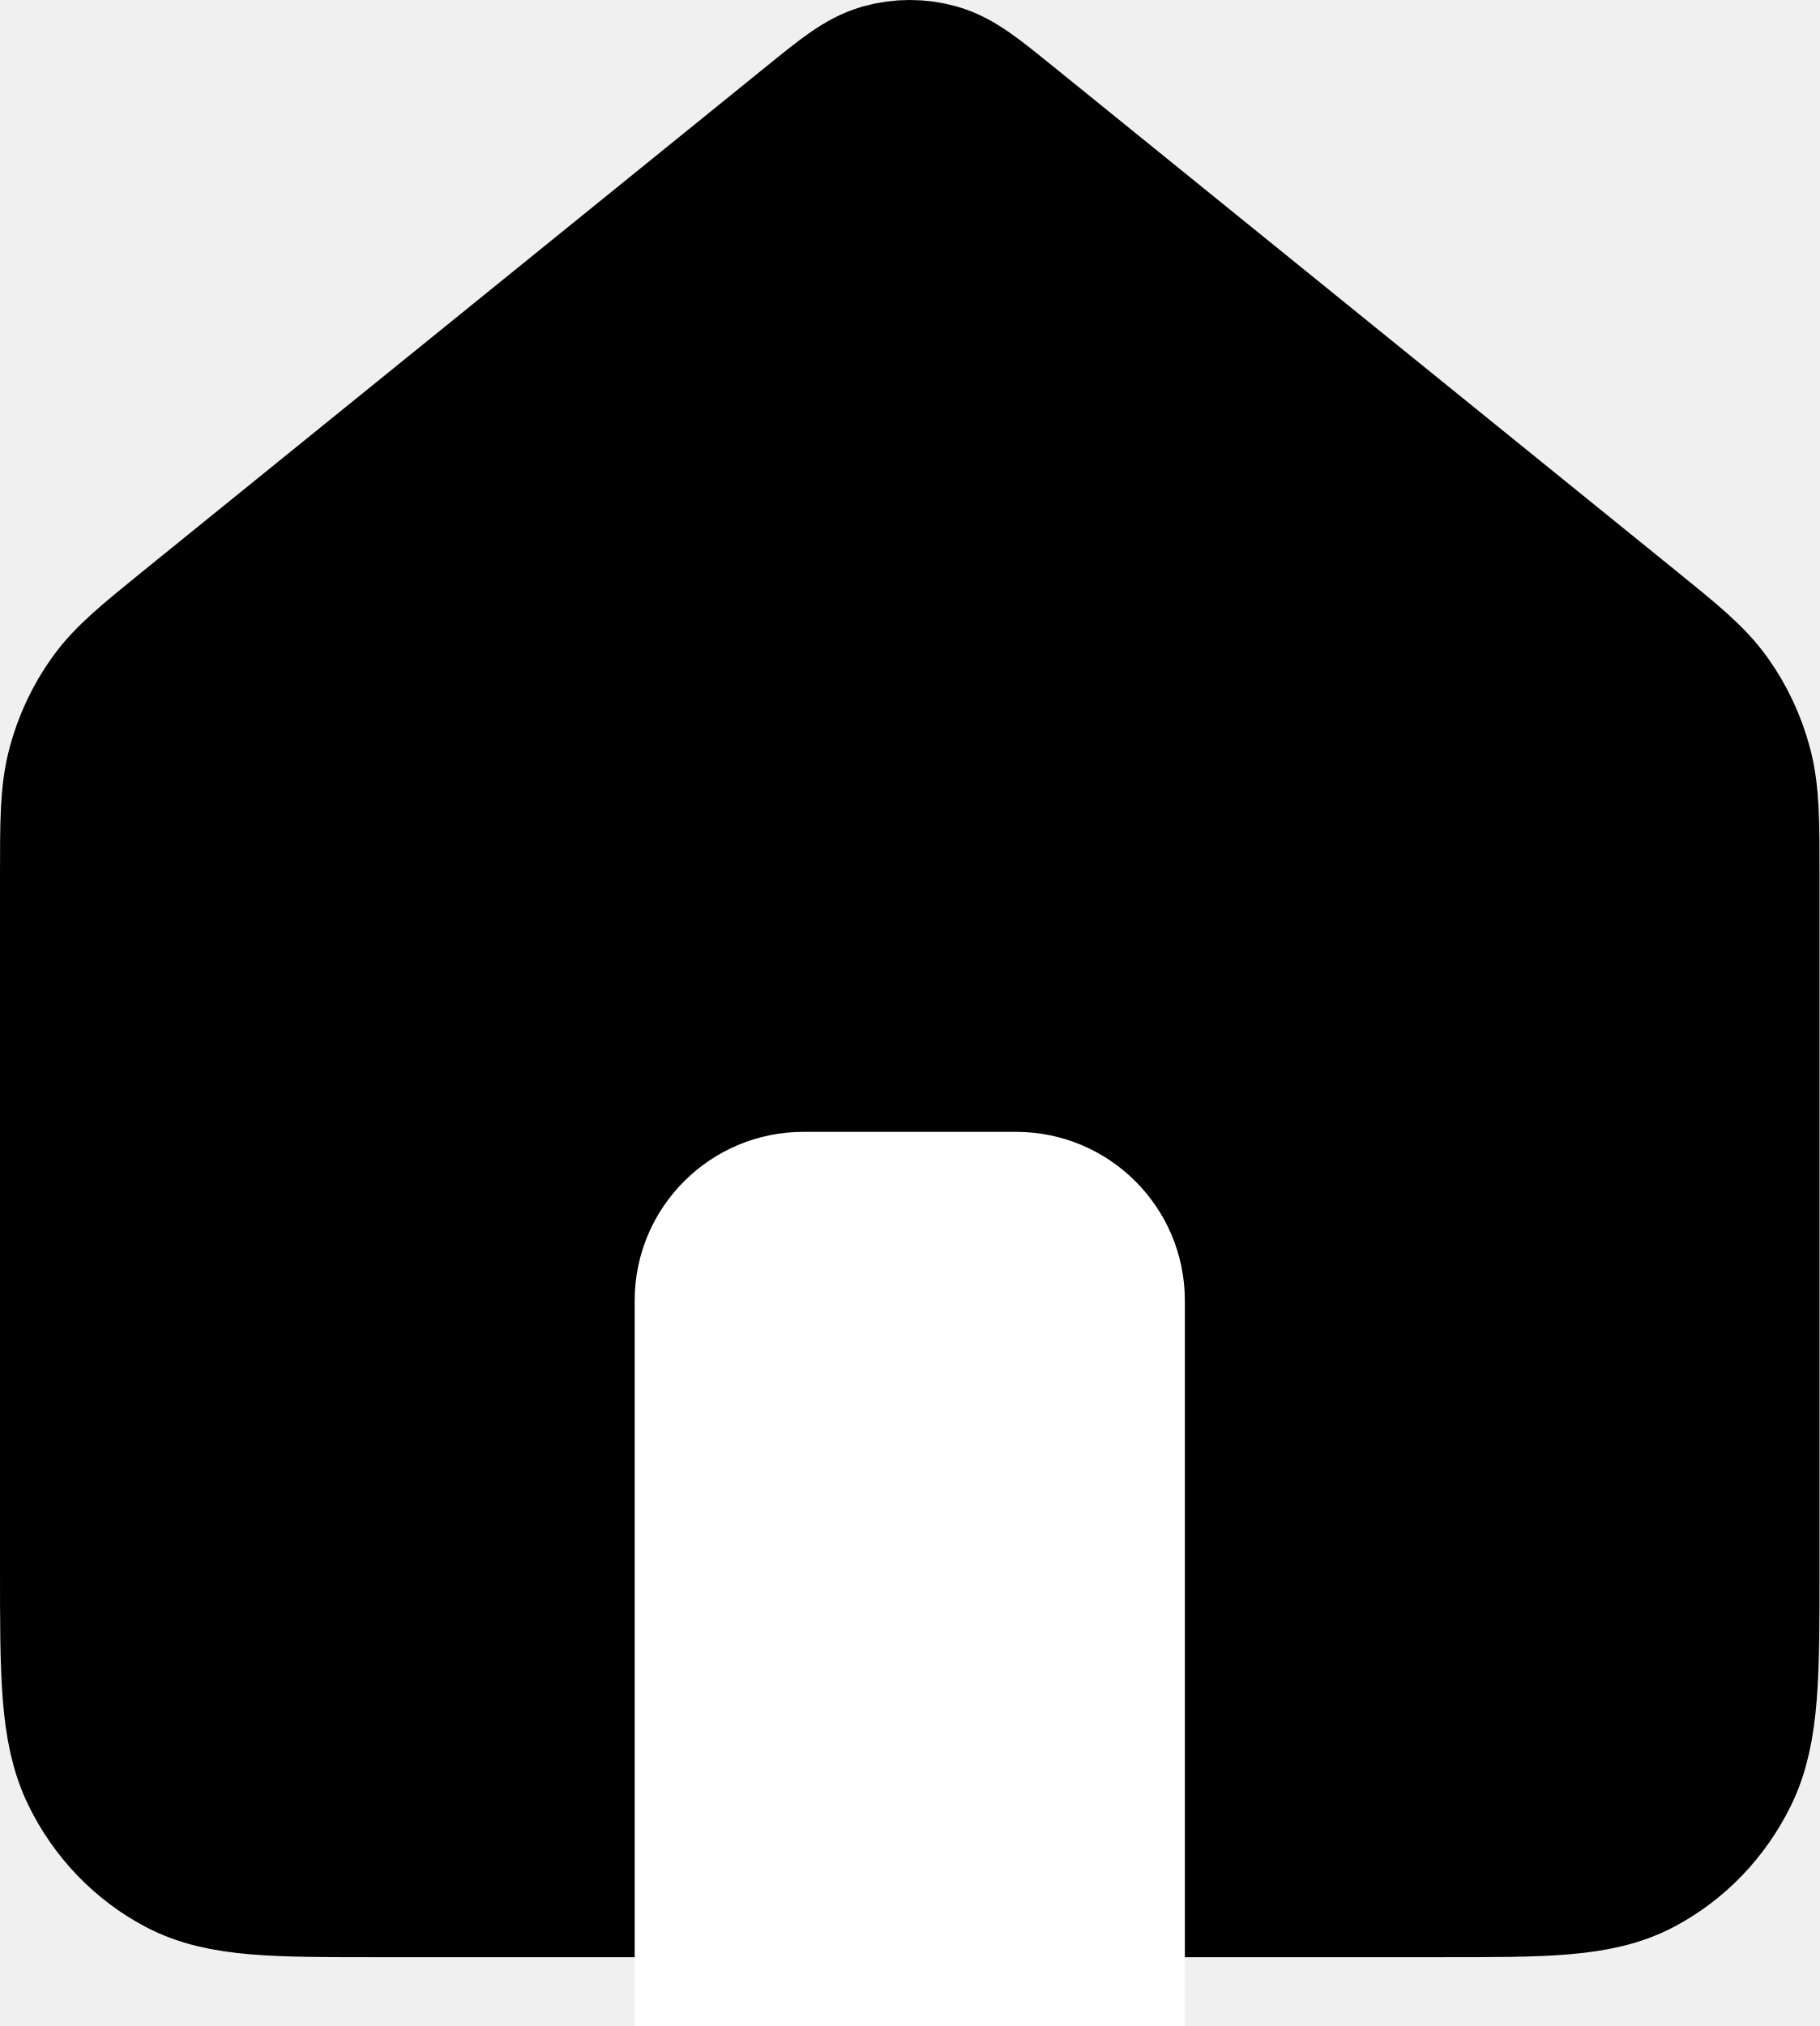
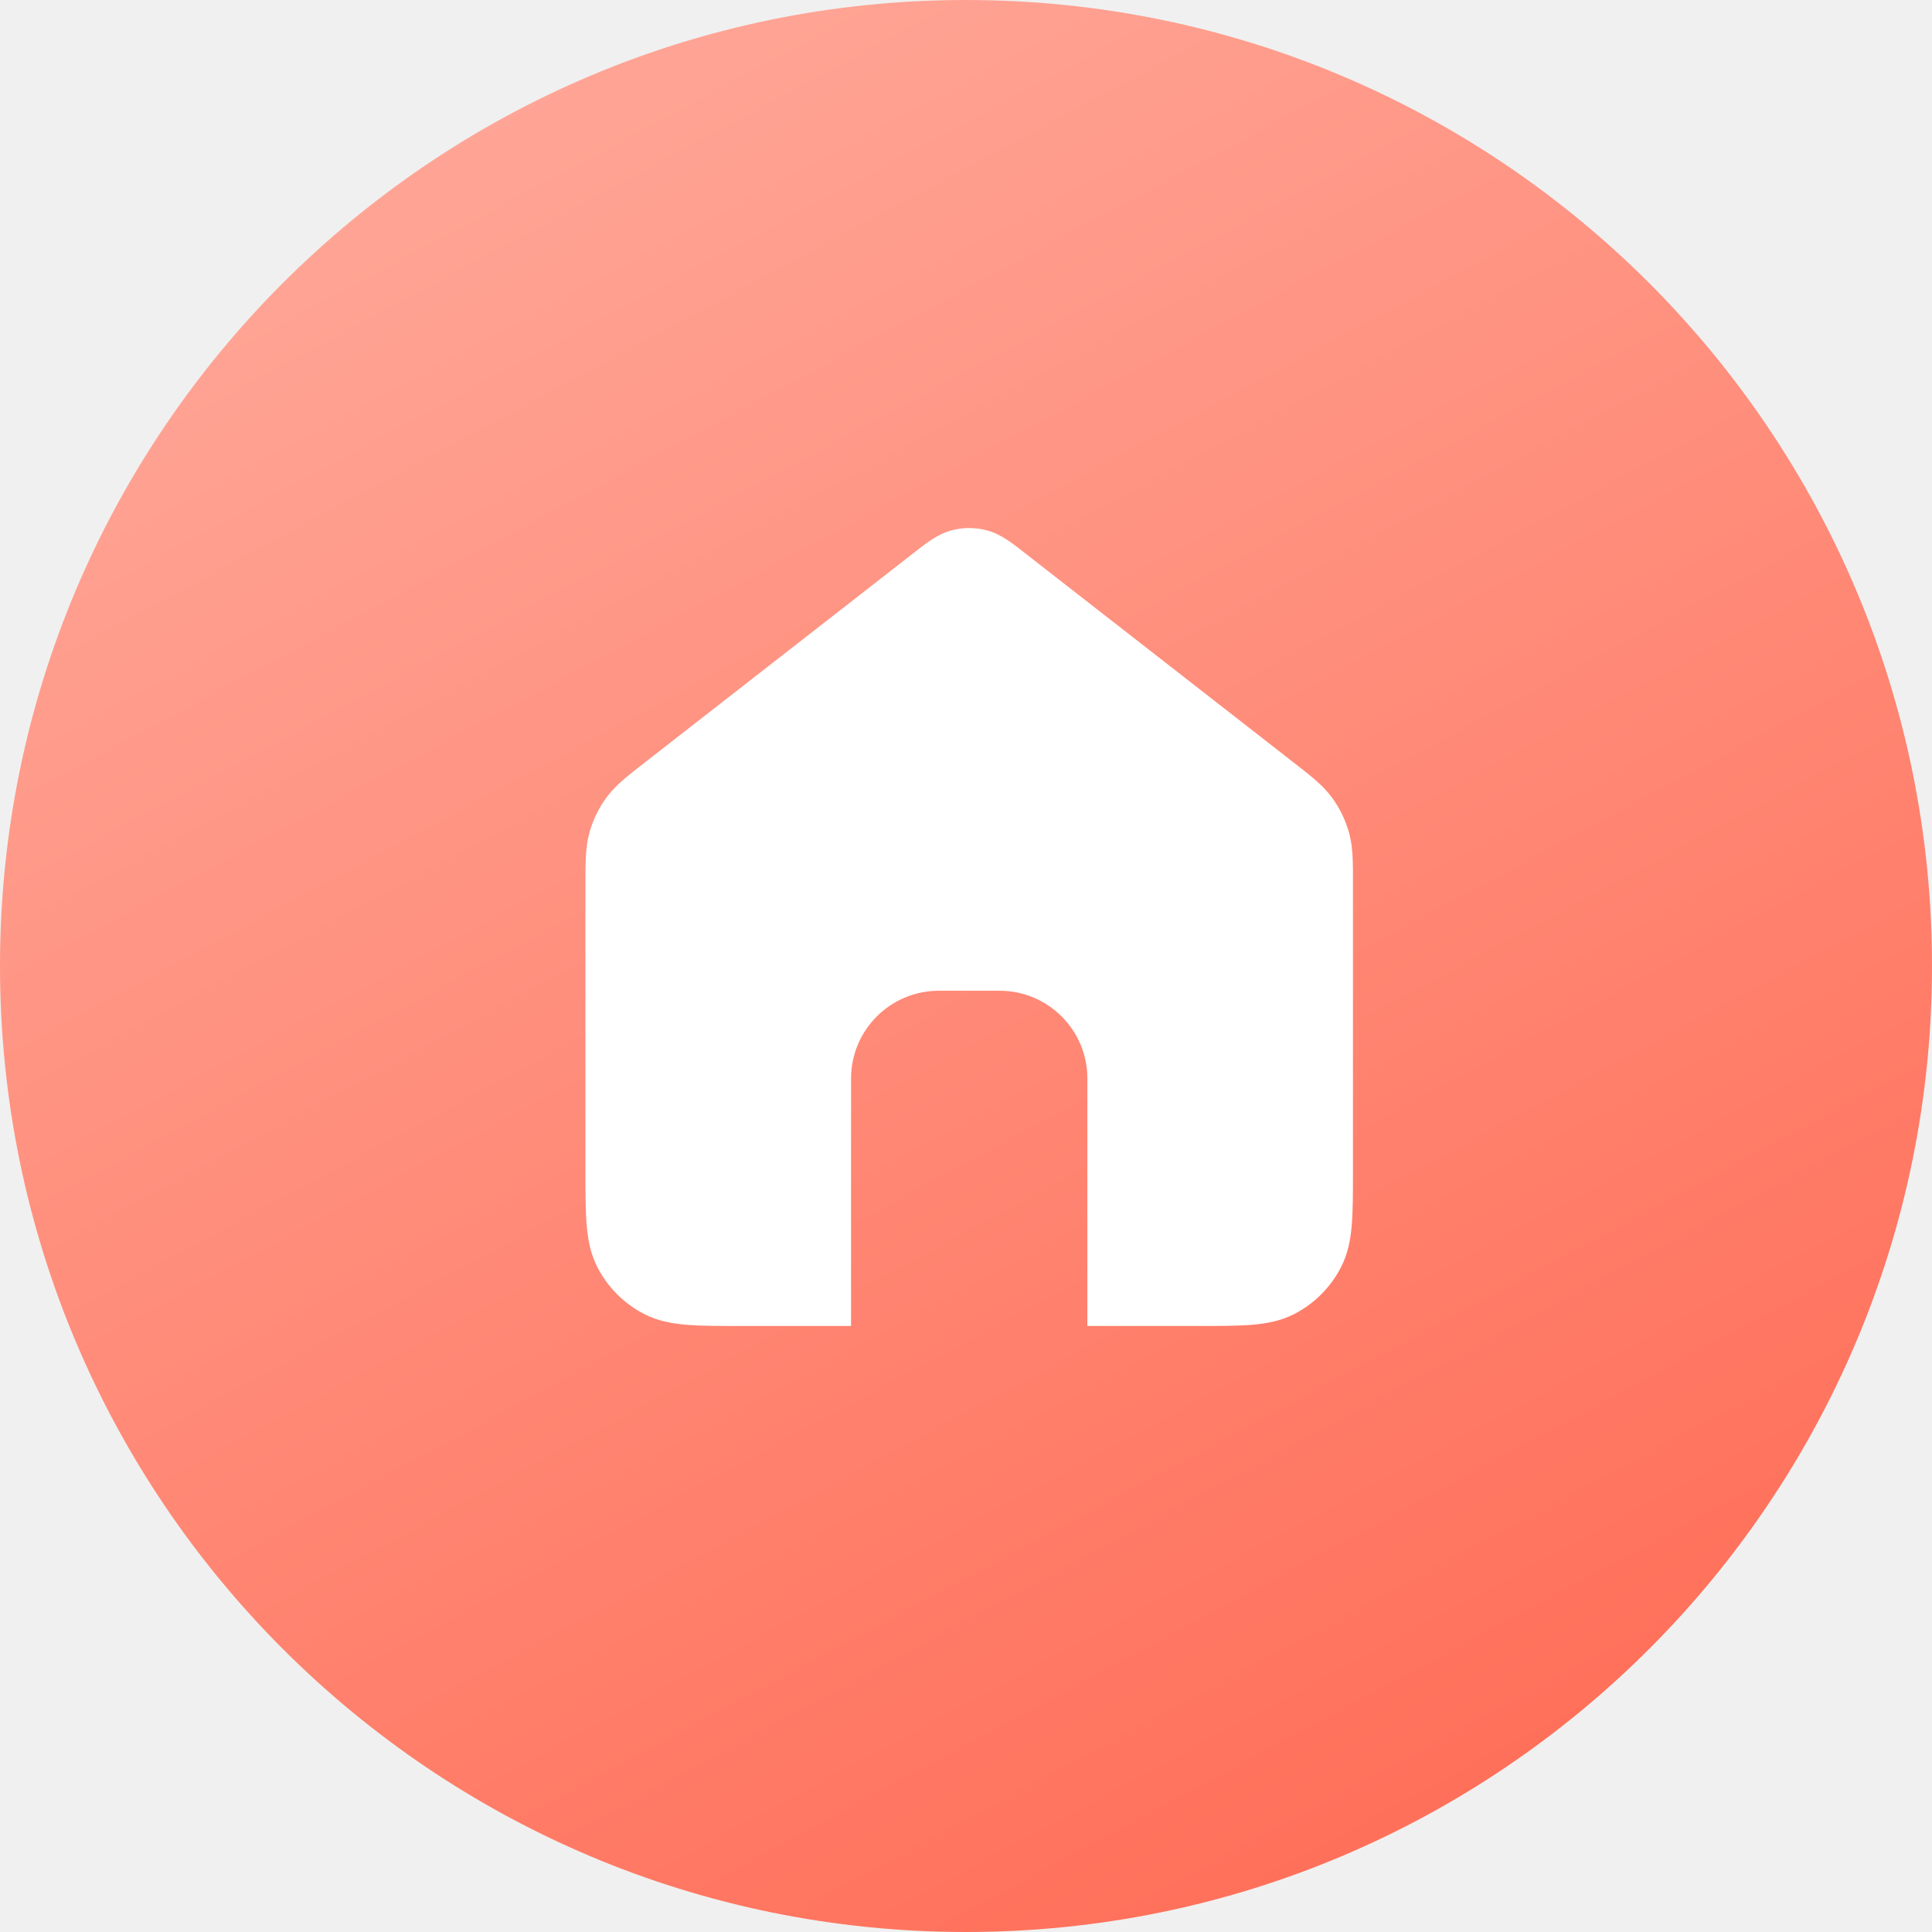
- <svg xmlns="http://www.w3.org/2000/svg" preserveAspectRatio="none" overflow="visible" style="display: block;" width="21.556" height="24" viewBox="0 0 21.556 24" fill="none">
-   <g id="Group 2117904853">
-     <g id="Icon">
-       <path d="M1 10.384C1 9.735 1 9.41 1.081 9.111C1.152 8.846 1.269 8.597 1.426 8.376C1.603 8.126 1.85 7.927 2.342 7.528L9.711 1.562C10.092 1.253 10.283 1.099 10.494 1.039C10.68 0.987 10.876 0.987 11.062 1.039C11.273 1.099 11.463 1.253 11.845 1.562L19.213 7.528C19.706 7.927 19.952 8.126 20.13 8.376C20.287 8.597 20.404 8.846 20.475 9.111C20.556 9.41 20.556 9.735 20.556 10.384V18.566C20.556 19.833 20.556 20.466 20.319 20.95C20.11 21.376 19.778 21.722 19.369 21.939C18.904 22.185 18.296 22.185 17.079 22.185H4.477C3.26 22.185 2.651 22.185 2.187 21.939C1.778 21.722 1.445 21.376 1.237 20.95C1 20.466 1 19.833 1 18.566V10.384Z" fill="black" />
-       <path d="M7.519 22.185V13.817C7.519 13.183 7.519 12.867 7.637 12.625C7.741 12.412 7.907 12.239 8.112 12.13C8.344 12.007 8.648 12.007 9.257 12.007H12.299C12.907 12.007 13.212 12.007 13.444 12.13C13.648 12.239 13.815 12.412 13.919 12.625C14.037 12.867 14.037 13.183 14.037 13.817V22.185" fill="black" />
-       <path d="M7.519 22.185V13.817C7.519 13.183 7.519 12.867 7.637 12.625C7.741 12.412 7.907 12.239 8.112 12.13C8.344 12.007 8.648 12.007 9.257 12.007H12.299C12.907 12.007 13.212 12.007 13.444 12.13C13.648 12.239 13.815 12.412 13.919 12.625C14.037 12.867 14.037 13.183 14.037 13.817V22.185M9.711 1.562L2.342 7.528C1.85 7.927 1.603 8.126 1.426 8.376C1.269 8.597 1.152 8.846 1.081 9.111C1 9.41 1 9.735 1 10.384V18.566C1 19.833 1 20.466 1.237 20.95C1.445 21.376 1.778 21.722 2.187 21.939C2.651 22.185 3.26 22.185 4.477 22.185H17.079C18.296 22.185 18.904 22.185 19.369 21.939C19.778 21.722 20.11 21.376 20.319 20.95C20.556 20.466 20.556 19.833 20.556 18.566V10.384C20.556 9.735 20.556 9.41 20.475 9.111C20.404 8.846 20.287 8.597 20.13 8.376C19.952 8.126 19.706 7.927 19.213 7.528L11.845 1.562C11.463 1.253 11.273 1.099 11.062 1.039C10.876 0.987 10.68 0.987 10.494 1.039C10.283 1.099 10.092 1.253 9.711 1.562Z" stroke-width="2" stroke-linecap="round" stroke-linejoin="round" stroke="black" />
-     </g>
-     <path id="Rectangle 1171" d="M7.519 15.408C7.519 14.303 8.414 13.408 9.519 13.408H12.037C13.142 13.408 14.037 14.303 14.037 15.408V24H7.519V15.408Z" fill="white" />
+ <svg xmlns="http://www.w3.org/2000/svg" preserveAspectRatio="none" overflow="visible" style="display: block;" width="66" height="66" viewBox="0 0 66 66" fill="none">
+   <g id="Group 2117904856">
+     <path id="Ellipse 3" d="M66 33C66 51.225 51.225 66 33 66C14.775 66 0 51.225 0 33C0 14.775 14.775 0 33 0C51.225 0 66 14.775 66 33Z" fill="url(#paint0_linear_0_14)" />
+     <path id="Subtract" d="M32.496 18.12C32.898 18.011 33.321 18.011 33.722 18.12C34.225 18.256 34.646 18.608 35.046 18.92L44.172 26.032C44.737 26.473 45.175 26.804 45.496 27.238C45.763 27.6 45.962 28.007 46.083 28.439C46.192 28.829 46.214 29.236 46.219 29.718V39.982C46.219 40.721 46.22 41.335 46.179 41.835C46.138 42.346 46.047 42.825 45.817 43.277C45.464 43.972 44.899 44.539 44.205 44.894C43.752 45.124 43.273 45.215 42.763 45.257C42.264 45.298 41.651 45.297 40.914 45.297H37.146V36.845C37.146 35.188 35.803 33.845 34.146 33.845H32.073C30.416 33.845 29.073 35.188 29.073 36.845V45.297H25.305C24.569 45.297 23.956 45.298 23.457 45.257C22.946 45.215 22.467 45.124 22.015 44.894C21.32 44.539 20.756 43.973 20.402 43.277C20.172 42.825 20.082 42.346 20.04 41.835C19.999 41.335 20 40.721 20 39.982V30.227C20 29.509 19.992 28.959 20.137 28.439C20.257 28.007 20.456 27.599 20.723 27.238C21.043 26.804 21.483 26.473 22.048 26.032L31.173 18.92C31.572 18.608 31.994 18.256 32.496 18.12Z" fill="white" />
  </g>
+   <defs>
+     <linearGradient id="paint0_linear_0_14" x1="-29.658" y1="-65.165" x2="40.937" y2="66" gradientUnits="userSpaceOnUse">
+       <stop stop-color="#FFE7E1" />
+       <stop offset="1" stop-color="#FF705A" />
+     </linearGradient>
+   </defs>
</svg>
